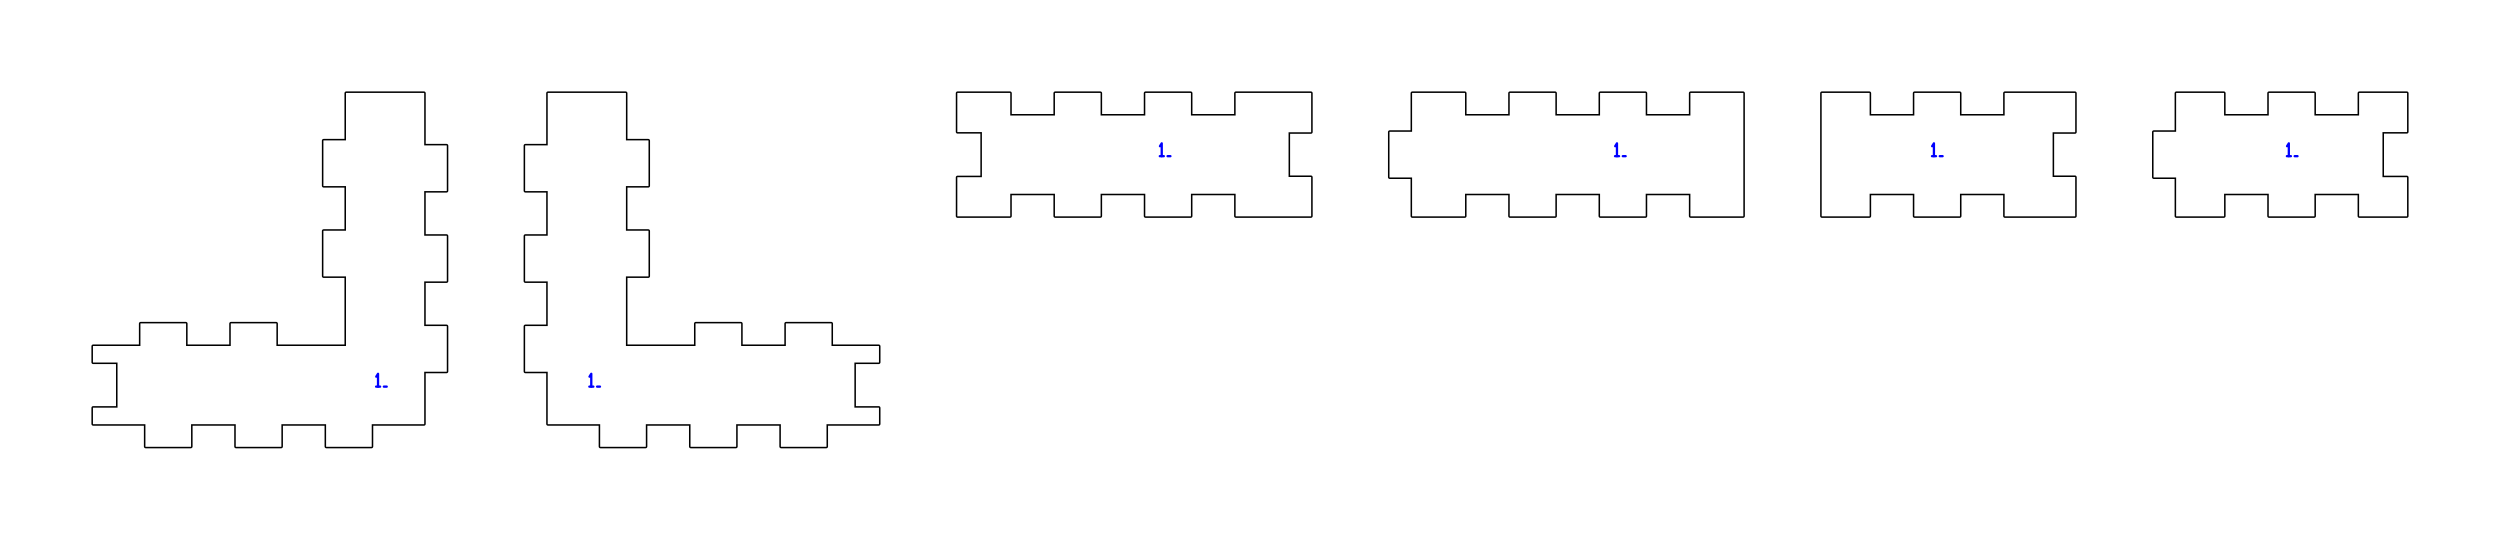
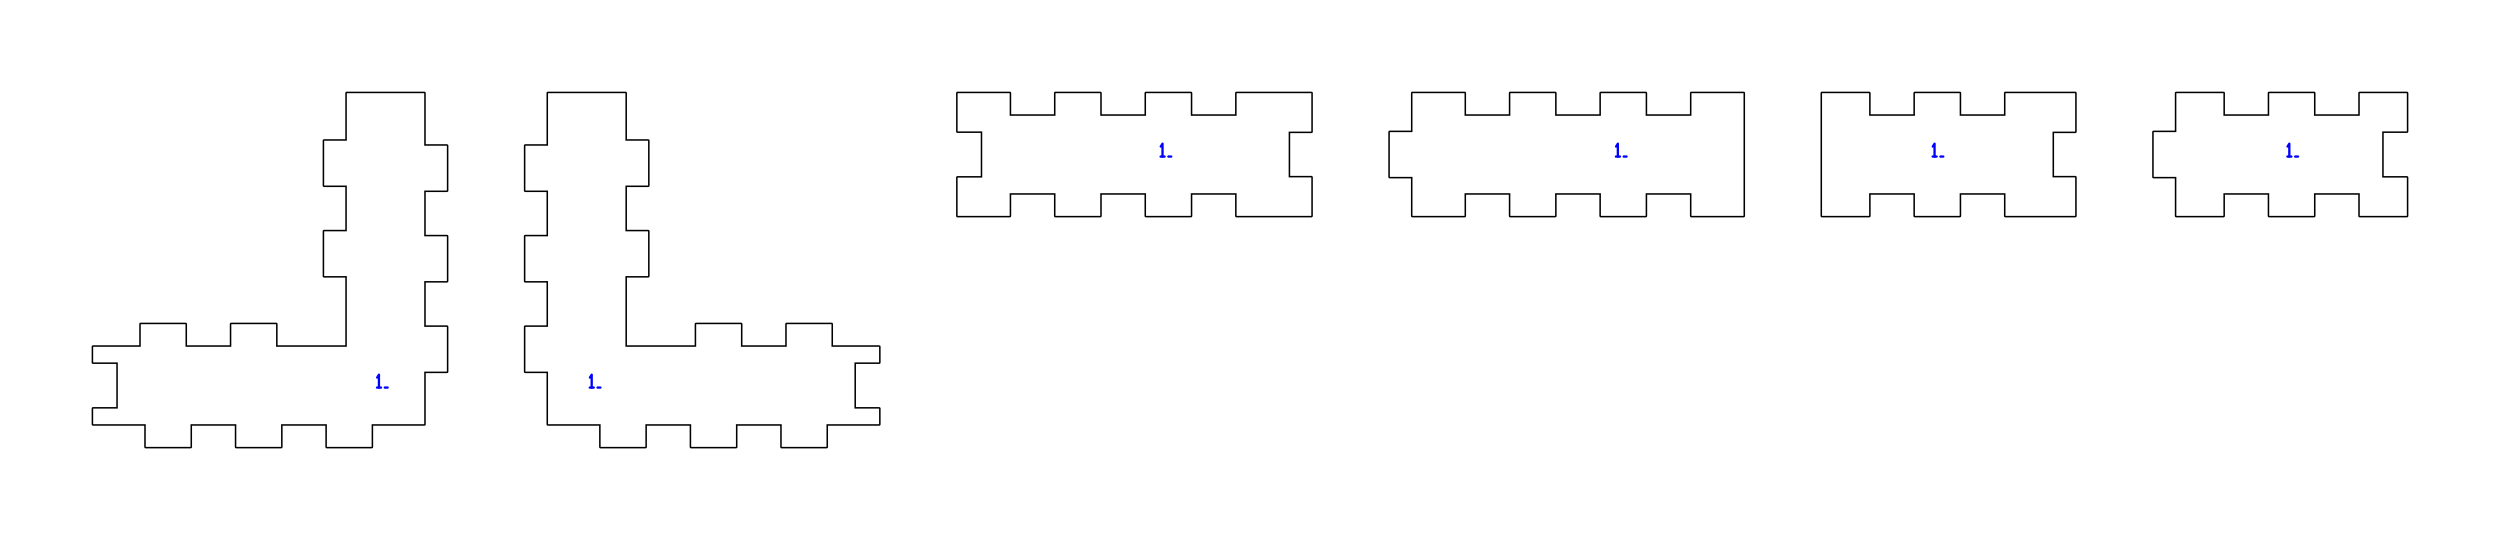
- <svg xmlns="http://www.w3.org/2000/svg" width="325.44mm" height="70.26mm" viewBox="0 0 325.44 70.26">
+ <svg xmlns="http://www.w3.org/2000/svg" width="324.66mm" height="70.13mm" viewBox="0 0 324.66 70.13">
  <g transform="translate(12.000,12.000)">
    <g transform="translate(-10.000,-10.000)">
-       <path d="M 10.130 53.320 H 16.830 V 56.130 C 16.830 56.202 16.888 56.260 16.960 56.260 H 22.840 C 22.912 56.260 22.970 56.202 22.970 56.130 V 53.320 H 28.590 V 56.130 C 28.590 56.202 28.648 56.260 28.720 56.260 H 34.600 C 34.672 56.260 34.730 56.202 34.730 56.130 V 53.320 H 40.350 V 56.130 C 40.350 56.202 40.408 56.260 40.480 56.260 H 46.360 C 46.432 56.260 46.490 56.202 46.490 56.130 V 53.320 H 53.190 C 53.262 53.320 53.320 53.262 53.320 53.190 V 46.490 H 56.130 C 56.202 46.490 56.260 46.432 56.260 46.360 V 40.480 C 56.260 40.408 56.202 40.350 56.130 40.350 H 53.320 V 34.730 H 56.130 C 56.202 34.730 56.260 34.672 56.260 34.600 V 28.720 C 56.260 28.648 56.202 28.590 56.130 28.590 H 53.320 V 22.970 H 56.130 C 56.202 22.970 56.260 22.912 56.260 22.840 V 16.960 C 56.260 16.888 56.202 16.830 56.130 16.830 H 53.320 V 10.130 C 53.320 10.058 53.262 10.000 53.190 10.000 H 43.070 C 42.998 10.000 42.940 10.058 42.940 10.130 V 16.180 H 40.130 C 40.058 16.180 40.000 16.238 40.000 16.310 V 22.190 C 40.000 22.262 40.058 22.320 40.130 22.320 H 42.940 V 27.940 H 40.130 C 40.058 27.940 40.000 27.998 40.000 28.070 V 33.950 C 40.000 34.022 40.058 34.080 40.130 34.080 H 42.940 V 40.130 V 42.940 H 40.130 H 34.080 V 40.130 C 34.080 40.058 34.022 40.000 33.950 40.000 H 28.070 C 27.998 40.000 27.940 40.058 27.940 40.130 V 42.940 H 22.320 V 40.130 C 22.320 40.058 22.262 40.000 22.190 40.000 H 16.310 C 16.238 40.000 16.180 40.058 16.180 40.130 V 42.940 H 10.130 C 10.058 42.940 10.000 42.998 10.000 43.070 V 45.165 C 10.000 45.237 10.058 45.295 10.130 45.295 H 10.390 H 13.200 V 48.105 V 48.155 V 50.965 H 10.390 H 10.130 C 10.058 50.965 10.000 51.023 10.000 51.095 V 53.190 C 10.000 53.262 10.058 53.320 10.130 53.320 Z" fill="none" stroke="#000000" stroke-width="0.2" />
+       <path d="M 10.065 53.190 H 16.830 V 56.065 C 16.830 56.101 16.859 56.130 16.895 56.130 H 22.775 C 22.811 56.130 22.840 56.101 22.840 56.065 V 53.190 H 28.590 V 56.065 C 28.590 56.101 28.619 56.130 28.655 56.130 H 34.535 C 34.571 56.130 34.600 56.101 34.600 56.065 V 53.190 H 40.350 V 56.065 C 40.350 56.101 40.379 56.130 40.415 56.130 H 46.295 C 46.331 56.130 46.360 56.101 46.360 56.065 V 53.190 H 53.125 C 53.161 53.190 53.190 53.161 53.190 53.125 V 46.360 H 56.065 C 56.101 46.360 56.130 46.331 56.130 46.295 V 40.415 C 56.130 40.379 56.101 40.350 56.065 40.350 H 53.190 V 34.600 H 56.065 C 56.101 34.600 56.130 34.571 56.130 34.535 V 28.655 C 56.130 28.619 56.101 28.590 56.065 28.590 H 53.190 V 22.840 H 56.065 C 56.101 22.840 56.130 22.811 56.130 22.775 V 16.895 C 56.130 16.859 56.101 16.830 56.065 16.830 H 53.190 V 10.065 C 53.190 10.029 53.161 10.000 53.125 10.000 H 43.005 C 42.969 10.000 42.940 10.029 42.940 10.065 V 16.180 H 40.065 C 40.029 16.180 40.000 16.209 40.000 16.245 V 22.125 C 40.000 22.161 40.029 22.190 40.065 22.190 H 42.940 V 27.940 H 40.065 C 40.029 27.940 40.000 27.969 40.000 28.005 V 33.885 C 40.000 33.921 40.029 33.950 40.065 33.950 H 42.940 V 40.065 V 42.940 H 40.065 H 33.950 V 40.065 C 33.950 40.029 33.921 40.000 33.885 40.000 H 28.005 C 27.969 40.000 27.940 40.029 27.940 40.065 V 42.940 H 22.190 V 40.065 C 22.190 40.029 22.161 40.000 22.125 40.000 H 16.245 C 16.209 40.000 16.180 40.029 16.180 40.065 V 42.940 H 10.065 C 10.029 42.940 10.000 42.969 10.000 43.005 V 45.100 C 10.000 45.136 10.029 45.165 10.065 45.165 H 10.325 H 13.200 V 48.040 V 48.090 V 50.965 H 10.325 H 10.065 C 10.029 50.965 10.000 50.994 10.000 51.030 V 53.125 C 10.000 53.161 10.029 53.190 10.065 53.190 Z" fill="none" stroke="#000000" stroke-width="0.2" />
    </g>
    <g transform="translate(36.67,38.33)">
      <polyline points="0.31,-1.30 0.54,-1.67 0.54,0.00" fill="none" stroke="#0000ff" stroke-width="0.3" stroke-linecap="round" stroke-linejoin="round" />
      <polyline points="0.29,0.00 0.81,0.00" fill="none" stroke="#0000ff" stroke-width="0.3" stroke-linecap="round" stroke-linejoin="round" />
      <polyline points="1.30,0.00 1.67,0.00" fill="none" stroke="#0000ff" stroke-width="0.3" stroke-linecap="round" stroke-linejoin="round" />
    </g>
  </g>
-   <g transform="translate(68.260,12.000)">
-     <g transform="translate(-57.730,-10.000)">
-       <path d="M 103.860 53.320 H 97.160 V 56.130 C 97.160 56.202 97.102 56.260 97.030 56.260 H 91.150 C 91.078 56.260 91.020 56.202 91.020 56.130 V 53.320 H 85.400 V 56.130 C 85.400 56.202 85.342 56.260 85.270 56.260 H 79.390 C 79.318 56.260 79.260 56.202 79.260 56.130 V 53.320 H 73.640 V 56.130 C 73.640 56.202 73.582 56.260 73.510 56.260 H 67.630 C 67.558 56.260 67.500 56.202 67.500 56.130 V 53.320 H 60.800 C 60.728 53.320 60.670 53.262 60.670 53.190 V 46.490 H 57.860 C 57.788 46.490 57.730 46.432 57.730 46.360 V 40.480 C 57.730 40.408 57.788 40.350 57.860 40.350 H 60.670 V 34.730 H 57.860 C 57.788 34.730 57.730 34.672 57.730 34.600 V 28.720 C 57.730 28.648 57.788 28.590 57.860 28.590 H 60.670 V 22.970 H 57.860 C 57.788 22.970 57.730 22.912 57.730 22.840 V 16.960 C 57.730 16.888 57.788 16.830 57.860 16.830 H 60.670 V 10.130 C 60.670 10.058 60.728 10.000 60.800 10.000 H 70.920 C 70.992 10.000 71.050 10.058 71.050 10.130 V 16.180 H 73.860 C 73.932 16.180 73.990 16.238 73.990 16.310 V 22.190 C 73.990 22.262 73.932 22.320 73.860 22.320 H 71.050 V 27.940 H 73.860 C 73.932 27.940 73.990 27.998 73.990 28.070 V 33.950 C 73.990 34.022 73.932 34.080 73.860 34.080 H 71.050 V 40.130 V 42.940 H 73.860 H 79.910 V 40.130 C 79.910 40.058 79.968 40.000 80.040 40.000 H 85.920 C 85.992 40.000 86.050 40.058 86.050 40.130 V 42.940 H 91.670 V 40.130 C 91.670 40.058 91.728 40.000 91.800 40.000 H 97.680 C 97.752 40.000 97.810 40.058 97.810 40.130 V 42.940 H 103.860 C 103.932 42.940 103.990 42.998 103.990 43.070 V 45.165 C 103.990 45.237 103.932 45.295 103.860 45.295 H 103.600 H 100.790 V 48.105 V 48.155 V 50.965 H 103.600 H 103.860 C 103.932 50.965 103.990 51.023 103.990 51.095 V 53.190 C 103.990 53.262 103.932 53.320 103.860 53.320 Z" fill="none" stroke="#000000" stroke-width="0.2" />
+   <g transform="translate(68.130,12.000)">
+     <g transform="translate(-57.600,-10.000)">
+       <path d="M 103.665 53.190 H 96.900 V 56.065 C 96.900 56.101 96.871 56.130 96.835 56.130 H 90.955 C 90.919 56.130 90.890 56.101 90.890 56.065 V 53.190 H 85.140 V 56.065 C 85.140 56.101 85.111 56.130 85.075 56.130 H 79.195 C 79.159 56.130 79.130 56.101 79.130 56.065 V 53.190 H 73.380 V 56.065 C 73.380 56.101 73.351 56.130 73.315 56.130 H 67.435 C 67.399 56.130 67.370 56.101 67.370 56.065 V 53.190 H 60.605 C 60.569 53.190 60.540 53.161 60.540 53.125 V 46.360 H 57.665 C 57.629 46.360 57.600 46.331 57.600 46.295 V 40.415 C 57.600 40.379 57.629 40.350 57.665 40.350 H 60.540 V 34.600 H 57.665 C 57.629 34.600 57.600 34.571 57.600 34.535 V 28.655 C 57.600 28.619 57.629 28.590 57.665 28.590 H 60.540 V 22.840 H 57.665 C 57.629 22.840 57.600 22.811 57.600 22.775 V 16.895 C 57.600 16.859 57.629 16.830 57.665 16.830 H 60.540 V 10.065 C 60.540 10.029 60.569 10.000 60.605 10.000 H 70.725 C 70.761 10.000 70.790 10.029 70.790 10.065 V 16.180 H 73.665 C 73.701 16.180 73.730 16.209 73.730 16.245 V 22.125 C 73.730 22.161 73.701 22.190 73.665 22.190 H 70.790 V 27.940 H 73.665 C 73.701 27.940 73.730 27.969 73.730 28.005 V 33.885 C 73.730 33.921 73.701 33.950 73.665 33.950 H 70.790 V 40.065 V 42.940 H 73.665 H 79.780 V 40.065 C 79.780 40.029 79.809 40.000 79.845 40.000 H 85.725 C 85.761 40.000 85.790 40.029 85.790 40.065 V 42.940 H 91.540 V 40.065 C 91.540 40.029 91.569 40.000 91.605 40.000 H 97.485 C 97.521 40.000 97.550 40.029 97.550 40.065 V 42.940 H 103.665 C 103.701 42.940 103.730 42.969 103.730 43.005 V 45.100 C 103.730 45.136 103.701 45.165 103.665 45.165 H 103.405 H 100.530 V 48.040 V 48.090 V 50.965 H 103.405 H 103.665 C 103.701 50.965 103.730 50.994 103.730 51.030 V 53.125 C 103.730 53.161 103.701 53.190 103.665 53.190 Z" fill="none" stroke="#000000" stroke-width="0.2" />
    </g>
    <g transform="translate(8.17,38.33)">
      <polyline points="0.31,-1.30 0.54,-1.67 0.54,0.00" fill="none" stroke="#0000ff" stroke-width="0.3" stroke-linecap="round" stroke-linejoin="round" />
      <polyline points="0.29,0.00 0.81,0.00" fill="none" stroke="#0000ff" stroke-width="0.3" stroke-linecap="round" stroke-linejoin="round" />
      <polyline points="1.30,0.00 1.67,0.00" fill="none" stroke="#0000ff" stroke-width="0.3" stroke-linecap="round" stroke-linejoin="round" />
    </g>
  </g>
-   <g transform="translate(124.520,12.000)">
-     <g transform="translate(-106.325,-40.865)">
-       <path d="M 106.455 57.125 H 113.285 C 113.357 57.125 113.415 57.067 113.415 56.995 V 54.185 H 119.035 V 56.995 C 119.035 57.067 119.093 57.125 119.165 57.125 H 125.045 C 125.117 57.125 125.175 57.067 125.175 56.995 V 54.185 H 130.795 V 56.995 C 130.795 57.067 130.853 57.125 130.925 57.125 H 136.805 C 136.877 57.125 136.935 57.067 136.935 56.995 V 54.185 H 142.555 V 56.995 C 142.555 57.067 142.613 57.125 142.685 57.125 H 149.515 H 152.455 C 152.527 57.125 152.585 57.067 152.585 56.995 V 54.055 V 51.935 C 152.585 51.863 152.527 51.805 152.455 51.805 H 149.645 V 46.185 H 152.455 C 152.527 46.185 152.585 46.127 152.585 46.055 V 43.935 V 40.995 C 152.585 40.923 152.527 40.865 152.455 40.865 H 149.515 H 142.685 C 142.613 40.865 142.555 40.923 142.555 40.995 V 43.805 H 136.935 V 40.995 C 136.935 40.923 136.877 40.865 136.805 40.865 H 130.925 C 130.853 40.865 130.795 40.923 130.795 40.995 V 43.805 H 125.175 V 40.995 C 125.175 40.923 125.117 40.865 125.045 40.865 H 119.165 C 119.093 40.865 119.035 40.923 119.035 40.995 V 43.805 H 113.415 V 40.995 C 113.415 40.923 113.357 40.865 113.285 40.865 H 106.455 C 106.383 40.865 106.325 40.923 106.325 40.995 V 43.935 V 46.030 C 106.325 46.102 106.383 46.160 106.455 46.160 H 109.525 V 51.830 H 106.455 C 106.383 51.830 106.325 51.888 106.325 51.960 V 54.055 V 56.995 C 106.325 57.067 106.383 57.125 106.455 57.125 Z" fill="none" stroke="#000000" stroke-width="0.2" />
+   <g transform="translate(124.260,12.000)">
+     <g transform="translate(-106.000,-40.800)">
+       <path d="M 106.065 56.930 H 112.895 C 112.931 56.930 112.960 56.901 112.960 56.865 V 53.990 H 118.710 V 56.865 C 118.710 56.901 118.739 56.930 118.775 56.930 H 124.655 C 124.691 56.930 124.720 56.901 124.720 56.865 V 53.990 H 130.470 V 56.865 C 130.470 56.901 130.499 56.930 130.535 56.930 H 136.415 C 136.451 56.930 136.480 56.901 136.480 56.865 V 53.990 H 142.230 V 56.865 C 142.230 56.901 142.259 56.930 142.295 56.930 H 149.125 H 152.065 C 152.101 56.930 152.130 56.901 152.130 56.865 V 53.925 V 51.805 C 152.130 51.769 152.101 51.740 152.065 51.740 H 149.190 V 45.990 H 152.065 C 152.101 45.990 152.130 45.961 152.130 45.925 V 43.805 V 40.865 C 152.130 40.829 152.101 40.800 152.065 40.800 H 149.125 H 142.295 C 142.259 40.800 142.230 40.829 142.230 40.865 V 43.740 H 136.480 V 40.865 C 136.480 40.829 136.451 40.800 136.415 40.800 H 130.535 C 130.499 40.800 130.470 40.829 130.470 40.865 V 43.740 H 124.720 V 40.865 C 124.720 40.829 124.691 40.800 124.655 40.800 H 118.775 C 118.739 40.800 118.710 40.829 118.710 40.865 V 43.740 H 112.960 V 40.865 C 112.960 40.829 112.931 40.800 112.895 40.800 H 106.065 C 106.029 40.800 106.000 40.829 106.000 40.865 V 43.805 V 45.900 C 106.000 45.936 106.029 45.965 106.065 45.965 H 109.200 V 51.765 H 106.065 C 106.029 51.765 106.000 51.794 106.000 51.830 V 53.925 V 56.865 C 106.000 56.901 106.029 56.930 106.065 56.930 Z" fill="none" stroke="#000000" stroke-width="0.2" />
    </g>
    <g transform="translate(26.17,8.33)">
      <polyline points="0.31,-1.30 0.54,-1.67 0.54,0.00" fill="none" stroke="#0000ff" stroke-width="0.3" stroke-linecap="round" stroke-linejoin="round" />
      <polyline points="0.29,0.00 0.81,0.00" fill="none" stroke="#0000ff" stroke-width="0.3" stroke-linecap="round" stroke-linejoin="round" />
      <polyline points="1.30,0.00 1.67,0.00" fill="none" stroke="#0000ff" stroke-width="0.3" stroke-linecap="round" stroke-linejoin="round" />
    </g>
  </g>
-   <g transform="translate(180.780,12.000)">
-     <g transform="translate(-155.785,-40.865)">
-       <path d="M 158.855 57.125 H 165.685 C 165.757 57.125 165.815 57.067 165.815 56.995 V 54.185 H 171.435 V 56.995 C 171.435 57.067 171.493 57.125 171.565 57.125 H 177.445 C 177.517 57.125 177.575 57.067 177.575 56.995 V 54.185 H 183.195 V 56.995 C 183.195 57.067 183.253 57.125 183.325 57.125 H 189.205 C 189.277 57.125 189.335 57.067 189.335 56.995 V 54.185 H 194.955 V 56.995 C 194.955 57.067 195.013 57.125 195.085 57.125 H 201.915 C 201.987 57.125 202.045 57.067 202.045 56.995 V 54.055 V 43.935 V 40.995 C 202.045 40.923 201.987 40.865 201.915 40.865 H 195.085 C 195.013 40.865 194.955 40.923 194.955 40.995 V 43.805 H 189.335 V 40.995 C 189.335 40.923 189.277 40.865 189.205 40.865 H 183.325 C 183.253 40.865 183.195 40.923 183.195 40.995 V 43.805 H 177.575 V 40.995 C 177.575 40.923 177.517 40.865 177.445 40.865 H 171.565 C 171.493 40.865 171.435 40.923 171.435 40.995 V 43.805 H 165.815 V 40.995 C 165.815 40.923 165.757 40.865 165.685 40.865 H 158.855 C 158.783 40.865 158.725 40.923 158.725 40.995 V 43.935 V 45.925 H 155.915 C 155.843 45.925 155.785 45.983 155.785 46.055 V 51.935 C 155.785 52.007 155.843 52.065 155.915 52.065 H 158.725 V 54.055 V 56.995 C 158.725 57.067 158.783 57.125 158.855 57.125 Z" fill="none" stroke="#000000" stroke-width="0.2" />
+   <g transform="translate(180.390,12.000)">
+     <g transform="translate(-155.200,-40.800)">
+       <path d="M 158.205 56.930 H 165.035 C 165.071 56.930 165.100 56.901 165.100 56.865 V 53.990 H 170.850 V 56.865 C 170.850 56.901 170.879 56.930 170.915 56.930 H 176.795 C 176.831 56.930 176.860 56.901 176.860 56.865 V 53.990 H 182.610 V 56.865 C 182.610 56.901 182.639 56.930 182.675 56.930 H 188.555 C 188.591 56.930 188.620 56.901 188.620 56.865 V 53.990 H 194.370 V 56.865 C 194.370 56.901 194.399 56.930 194.435 56.930 H 201.265 C 201.301 56.930 201.330 56.901 201.330 56.865 V 53.925 V 43.805 V 40.865 C 201.330 40.829 201.301 40.800 201.265 40.800 H 194.435 C 194.399 40.800 194.370 40.829 194.370 40.865 V 43.740 H 188.620 V 40.865 C 188.620 40.829 188.591 40.800 188.555 40.800 H 182.675 C 182.639 40.800 182.610 40.829 182.610 40.865 V 43.740 H 176.860 V 40.865 C 176.860 40.829 176.831 40.800 176.795 40.800 H 170.915 C 170.879 40.800 170.850 40.829 170.850 40.865 V 43.740 H 165.100 V 40.865 C 165.100 40.829 165.071 40.800 165.035 40.800 H 158.205 C 158.169 40.800 158.140 40.829 158.140 40.865 V 43.805 V 45.860 H 155.265 C 155.229 45.860 155.200 45.889 155.200 45.925 V 51.805 C 155.200 51.841 155.229 51.870 155.265 51.870 H 158.140 V 53.925 V 56.865 C 158.140 56.901 158.169 56.930 158.205 56.930 Z" fill="none" stroke="#000000" stroke-width="0.2" />
    </g>
    <g transform="translate(29.17,8.33)">
      <polyline points="0.31,-1.30 0.54,-1.67 0.54,0.00" fill="none" stroke="#0000ff" stroke-width="0.3" stroke-linecap="round" stroke-linejoin="round" />
      <polyline points="0.29,0.00 0.81,0.00" fill="none" stroke="#0000ff" stroke-width="0.3" stroke-linecap="round" stroke-linejoin="round" />
      <polyline points="1.30,0.00 1.67,0.00" fill="none" stroke="#0000ff" stroke-width="0.3" stroke-linecap="round" stroke-linejoin="round" />
    </g>
  </g>
-   <g transform="translate(237.040,12.000)">
-     <g transform="translate(-205.245,-40.865)">
-       <path d="M 205.375 57.125 H 211.555 C 211.627 57.125 211.685 57.067 211.685 56.995 V 54.185 H 217.305 V 56.995 C 217.305 57.067 217.363 57.125 217.435 57.125 H 223.315 C 223.387 57.125 223.445 57.067 223.445 56.995 V 54.185 H 229.065 V 56.995 C 229.065 57.067 229.123 57.125 229.195 57.125 H 235.375 H 238.315 C 238.387 57.125 238.445 57.067 238.445 56.995 V 54.055 V 51.935 C 238.445 51.863 238.387 51.805 238.315 51.805 H 235.505 V 46.185 H 238.315 C 238.387 46.185 238.445 46.127 238.445 46.055 V 43.935 V 40.995 C 238.445 40.923 238.387 40.865 238.315 40.865 H 235.375 H 229.195 C 229.123 40.865 229.065 40.923 229.065 40.995 V 43.805 H 223.445 V 40.995 C 223.445 40.923 223.387 40.865 223.315 40.865 H 217.435 C 217.363 40.865 217.305 40.923 217.305 40.995 V 43.805 H 211.685 V 40.995 C 211.685 40.923 211.627 40.865 211.555 40.865 H 205.375 C 205.303 40.865 205.245 40.923 205.245 40.995 V 43.935 V 54.055 V 56.995 C 205.245 57.067 205.303 57.125 205.375 57.125 Z" fill="none" stroke="#000000" stroke-width="0.2" />
+   <g transform="translate(236.520,12.000)">
+     <g transform="translate(-204.400,-40.800)">
+       <path d="M 204.465 56.930 H 210.645 C 210.681 56.930 210.710 56.901 210.710 56.865 V 53.990 H 216.460 V 56.865 C 216.460 56.901 216.489 56.930 216.525 56.930 H 222.405 C 222.441 56.930 222.470 56.901 222.470 56.865 V 53.990 H 228.220 V 56.865 C 228.220 56.901 228.249 56.930 228.285 56.930 H 234.465 H 237.405 C 237.441 56.930 237.470 56.901 237.470 56.865 V 53.925 V 51.805 C 237.470 51.769 237.441 51.740 237.405 51.740 H 234.530 V 45.990 H 237.405 C 237.441 45.990 237.470 45.961 237.470 45.925 V 43.805 V 40.865 C 237.470 40.829 237.441 40.800 237.405 40.800 H 234.465 H 228.285 C 228.249 40.800 228.220 40.829 228.220 40.865 V 43.740 H 222.470 V 40.865 C 222.470 40.829 222.441 40.800 222.405 40.800 H 216.525 C 216.489 40.800 216.460 40.829 216.460 40.865 V 43.740 H 210.710 V 40.865 C 210.710 40.829 210.681 40.800 210.645 40.800 H 204.465 C 204.429 40.800 204.400 40.829 204.400 40.865 V 43.805 V 53.925 V 56.865 C 204.400 56.901 204.429 56.930 204.465 56.930 Z" fill="none" stroke="#000000" stroke-width="0.2" />
    </g>
    <g transform="translate(14.17,8.33)">
      <polyline points="0.31,-1.30 0.54,-1.67 0.54,0.00" fill="none" stroke="#0000ff" stroke-width="0.3" stroke-linecap="round" stroke-linejoin="round" />
      <polyline points="0.29,0.00 0.81,0.00" fill="none" stroke="#0000ff" stroke-width="0.3" stroke-linecap="round" stroke-linejoin="round" />
      <polyline points="1.30,0.00 1.67,0.00" fill="none" stroke="#0000ff" stroke-width="0.3" stroke-linecap="round" stroke-linejoin="round" />
    </g>
  </g>
-   <g transform="translate(280.240,12.000)">
-     <g transform="translate(-241.645,-40.865)">
-       <path d="M 244.715 57.125 H 250.895 C 250.967 57.125 251.025 57.067 251.025 56.995 V 54.185 H 256.645 V 56.995 C 256.645 57.067 256.703 57.125 256.775 57.125 H 262.655 C 262.727 57.125 262.785 57.067 262.785 56.995 V 54.185 H 268.405 V 56.995 C 268.405 57.067 268.463 57.125 268.535 57.125 H 274.715 C 274.787 57.125 274.845 57.067 274.845 56.995 V 54.055 V 51.960 C 274.845 51.888 274.787 51.830 274.715 51.830 H 271.645 V 46.160 H 274.715 C 274.787 46.160 274.845 46.102 274.845 46.030 V 43.935 V 40.995 C 274.845 40.923 274.787 40.865 274.715 40.865 H 268.535 C 268.463 40.865 268.405 40.923 268.405 40.995 V 43.805 H 262.785 V 40.995 C 262.785 40.923 262.727 40.865 262.655 40.865 H 256.775 C 256.703 40.865 256.645 40.923 256.645 40.995 V 43.805 H 251.025 V 40.995 C 251.025 40.923 250.967 40.865 250.895 40.865 H 244.715 C 244.643 40.865 244.585 40.923 244.585 40.995 V 43.935 V 45.925 H 241.775 C 241.703 45.925 241.645 45.983 241.645 46.055 V 51.935 C 241.645 52.007 241.703 52.065 241.775 52.065 H 244.585 V 54.055 V 56.995 C 244.585 57.067 244.643 57.125 244.715 57.125 Z" fill="none" stroke="#000000" stroke-width="0.2" />
+   <g transform="translate(279.590,12.000)">
+     <g transform="translate(-240.540,-40.800)">
+       <path d="M 243.545 56.930 H 249.725 C 249.761 56.930 249.790 56.901 249.790 56.865 V 53.990 H 255.540 V 56.865 C 255.540 56.901 255.569 56.930 255.605 56.930 H 261.485 C 261.521 56.930 261.550 56.901 261.550 56.865 V 53.990 H 267.300 V 56.865 C 267.300 56.901 267.329 56.930 267.365 56.930 H 273.545 C 273.581 56.930 273.610 56.901 273.610 56.865 V 53.925 V 51.830 C 273.610 51.794 273.581 51.765 273.545 51.765 H 270.410 V 45.965 H 273.545 C 273.581 45.965 273.610 45.936 273.610 45.900 V 43.805 V 40.865 C 273.610 40.829 273.581 40.800 273.545 40.800 H 267.365 C 267.329 40.800 267.300 40.829 267.300 40.865 V 43.740 H 261.550 V 40.865 C 261.550 40.829 261.521 40.800 261.485 40.800 H 255.605 C 255.569 40.800 255.540 40.829 255.540 40.865 V 43.740 H 249.790 V 40.865 C 249.790 40.829 249.761 40.800 249.725 40.800 H 243.545 C 243.509 40.800 243.480 40.829 243.480 40.865 V 43.805 V 45.860 H 240.605 C 240.569 45.860 240.540 45.889 240.540 45.925 V 51.805 C 240.540 51.841 240.569 51.870 240.605 51.870 H 243.480 V 53.925 V 56.865 C 243.480 56.901 243.509 56.930 243.545 56.930 Z" fill="none" stroke="#000000" stroke-width="0.2" />
    </g>
    <g transform="translate(17.17,8.33)">
      <polyline points="0.31,-1.30 0.54,-1.67 0.54,0.00" fill="none" stroke="#0000ff" stroke-width="0.3" stroke-linecap="round" stroke-linejoin="round" />
      <polyline points="0.29,0.00 0.81,0.00" fill="none" stroke="#0000ff" stroke-width="0.3" stroke-linecap="round" stroke-linejoin="round" />
      <polyline points="1.30,0.00 1.67,0.00" fill="none" stroke="#0000ff" stroke-width="0.3" stroke-linecap="round" stroke-linejoin="round" />
    </g>
  </g>
</svg>
